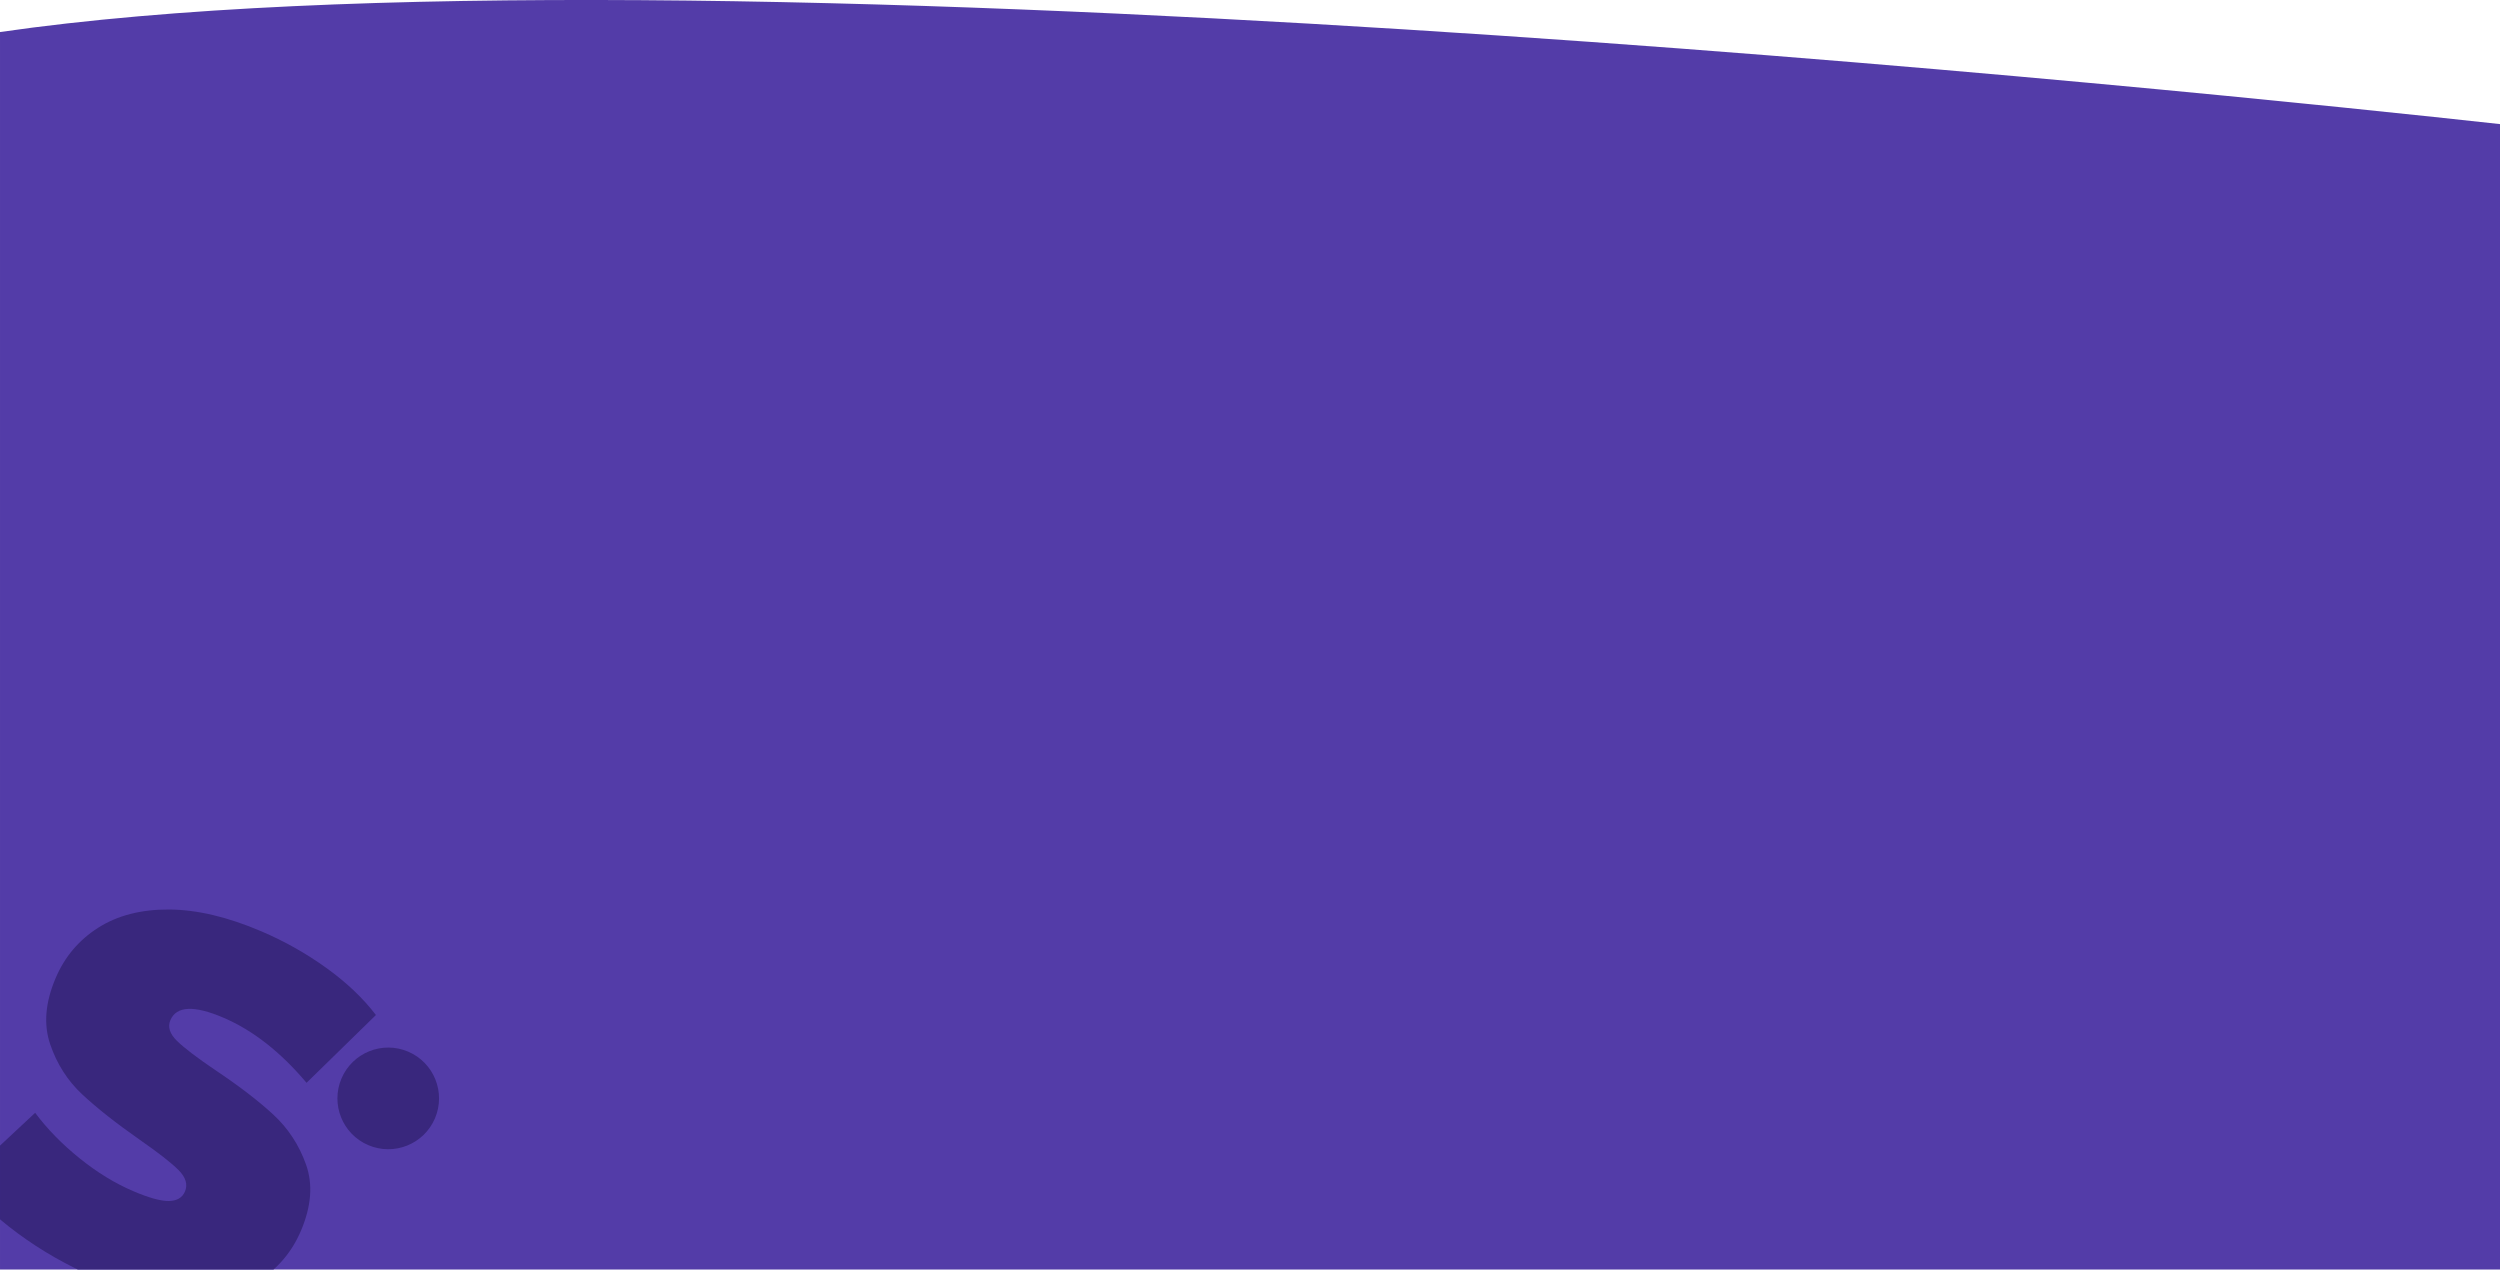
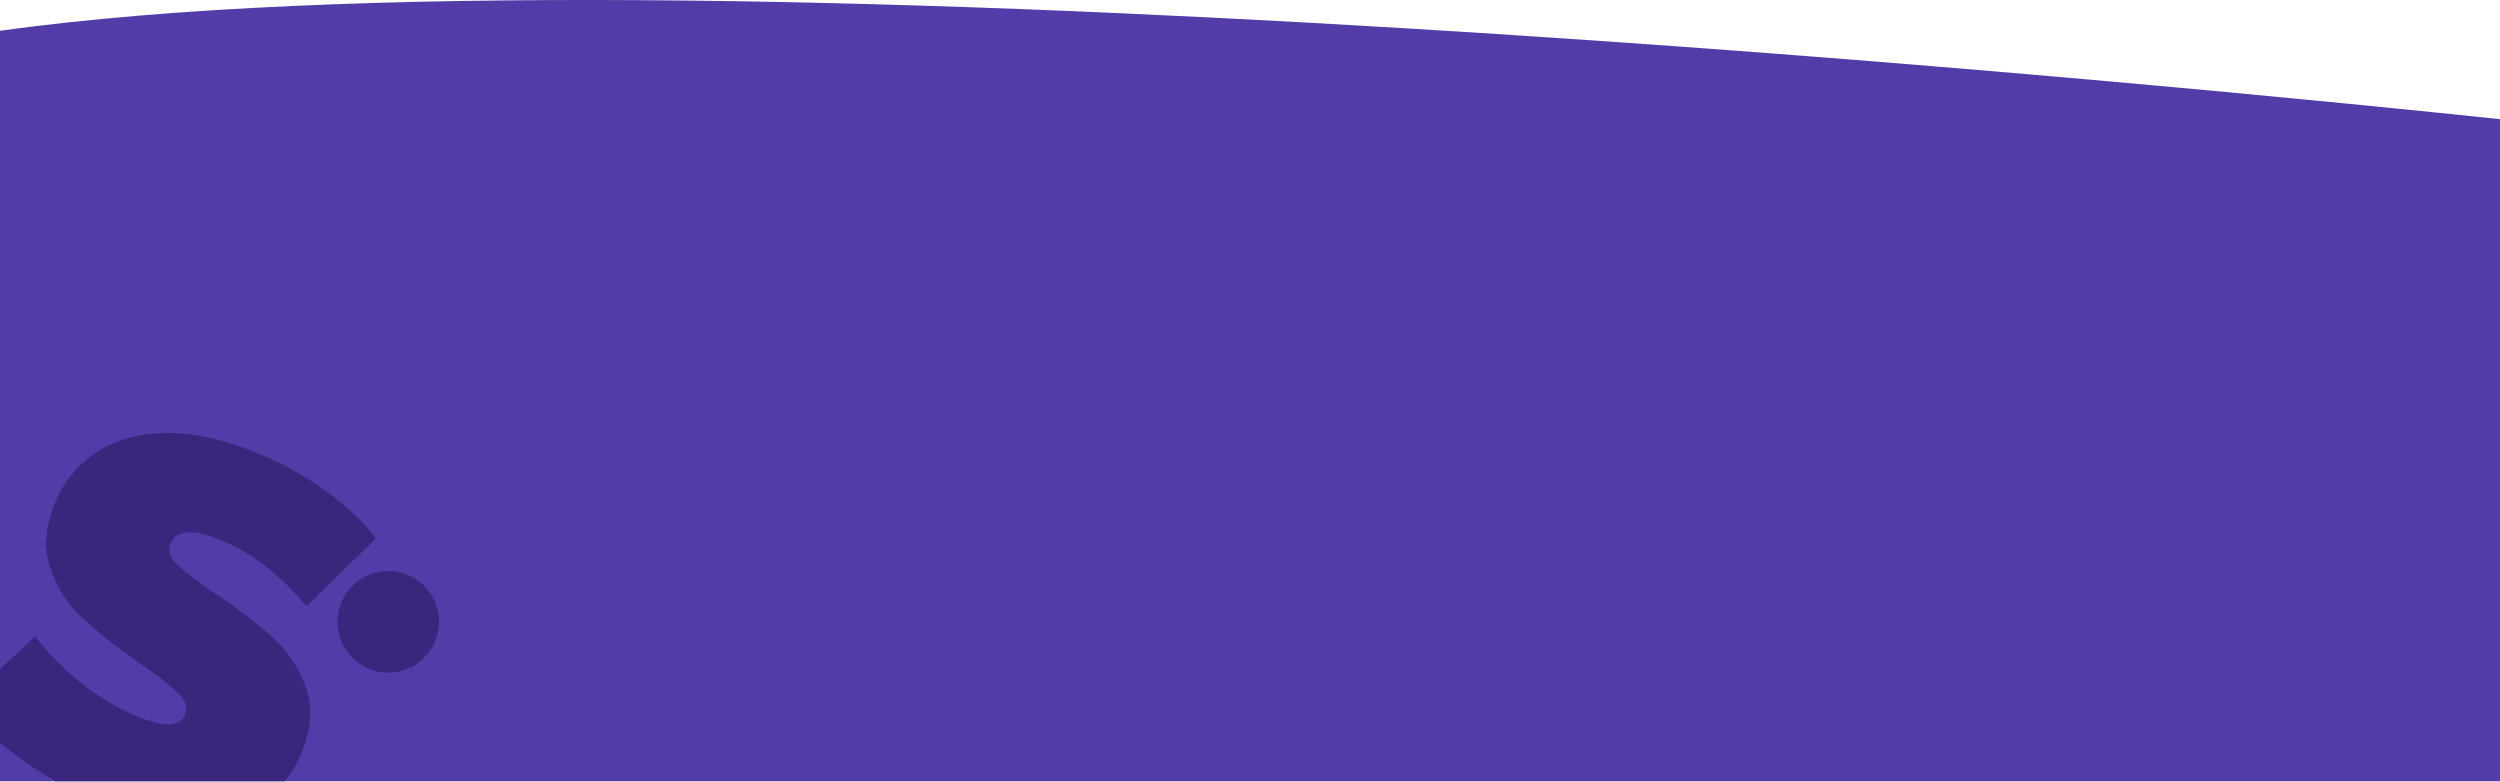
- <svg xmlns="http://www.w3.org/2000/svg" width="100%" height="100%" viewBox="0 0 1920 975" version="1.1" xml:space="preserve" style="fill-rule:evenodd;clip-rule:evenodd;stroke-linejoin:round;stroke-miterlimit:2;">
+ <svg xmlns="http://www.w3.org/2000/svg" width="100%" height="100%" viewBox="0 0 1920 600" version="1.1" xml:space="preserve" style="fill-rule:evenodd;clip-rule:evenodd;stroke-linejoin:round;stroke-miterlimit:2;">
  <g transform="matrix(1,0,0,1,-35.1874,-4293.26)">
    <g transform="matrix(1,0,0,1.76979,-6649,302.635)">
-       <g id="method_background" transform="matrix(0.999999,0,0,0.56524,6690.19,1645.89)">
-         <path d="M1914,2052L1914,1172.64C1702.22,1149.34 521.348,1025.55 -6,1101.96L-6,2052L1914,2052Z" style="fill:rgb(83,60,168);fill-rule:nonzero;" />
+       <g id="method_background" transform="matrix(0.999999,0,0,0.542717,6690.19,1670.16)">
+         <path d="M1914,1702.03L1914,1172.64C1702.22,1149.34 521.348,1025.55 -6,1101.96L-6,1702.03L1914,1702.03Z" style="fill:rgb(83,60,168);fill-rule:nonzero;" />
        <clipPath id="_clip1">
-           <path d="M1914,2052L1914,1172.64C1702.22,1149.34 521.348,1025.55 -6,1101.96L-6,2052L1914,2052Z" clip-rule="nonzero" />
+           <path d="M1914,1702.03L1914,1172.64C1702.22,1149.34 521.348,1025.55 -6,1101.96L-6,1702.03L1914,1702.03Z" clip-rule="nonzero" />
        </clipPath>
        <g clip-path="url(#_clip1)">
-           <g transform="matrix(1.14584,0.489173,-0.489173,1.14584,-188.907,1371.44)">
+           <g transform="matrix(1.14584,0.509473,-0.489173,1.19339,-188.907,1002.59)">
            <path d="M350.72,419.91C332.96,415.71 318.37,410.06 306.96,402.96L331.5,347.42C342.26,353.66 354.32,358.67 367.67,362.43C381.02,366.2 393.83,368.08 406.1,368.08C416.65,368.08 424.18,367.06 428.7,365.01C433.22,362.97 435.48,359.9 435.48,355.81C435.48,351.08 432.52,347.53 426.6,345.15C420.68,342.78 410.94,340.2 397.38,337.4C379.94,333.74 365.41,329.81 353.79,325.61C342.17,321.41 332.04,314.52 323.44,304.94C314.83,295.36 310.52,282.39 310.52,266.03C310.52,251.82 314.5,238.91 322.47,227.28C330.43,215.65 342.33,206.51 358.15,199.83C373.97,193.16 393.19,189.82 415.79,189.82C431.29,189.82 446.52,191.49 461.48,194.83C476.44,198.17 489.62,203.06 501.04,209.52L478.11,264.74C455.94,253.55 434.95,247.95 415.14,247.95C395.55,247.95 385.76,252.69 385.76,262.16C385.76,266.68 388.67,270.07 394.48,272.33C400.29,274.59 409.87,277.01 423.22,279.6C440.44,282.83 454.97,286.54 466.81,290.74C478.65,294.94 488.93,301.78 497.65,311.25C506.37,320.73 510.73,333.64 510.73,350C510.73,364.21 506.74,377.07 498.78,388.59C490.81,400.11 478.92,409.26 463.1,416.04C447.28,422.82 428.06,426.21 405.46,426.21C386.72,426.21 368.48,424.11 350.72,419.91Z" style="fill:rgb(57,39,125);fill-rule:nonzero;" />
          </g>
-           <g transform="matrix(1.14584,0.489173,-0.489173,1.14584,-188.907,1371.44)">
+           <g transform="matrix(1.14584,0.509473,-0.489173,1.19339,-188.907,1002.59)">
            <circle cx="528.19" cy="253.8" r="31.32" style="fill:rgb(57,39,125);" />
          </g>
        </g>
      </g>
    </g>
  </g>
</svg>
